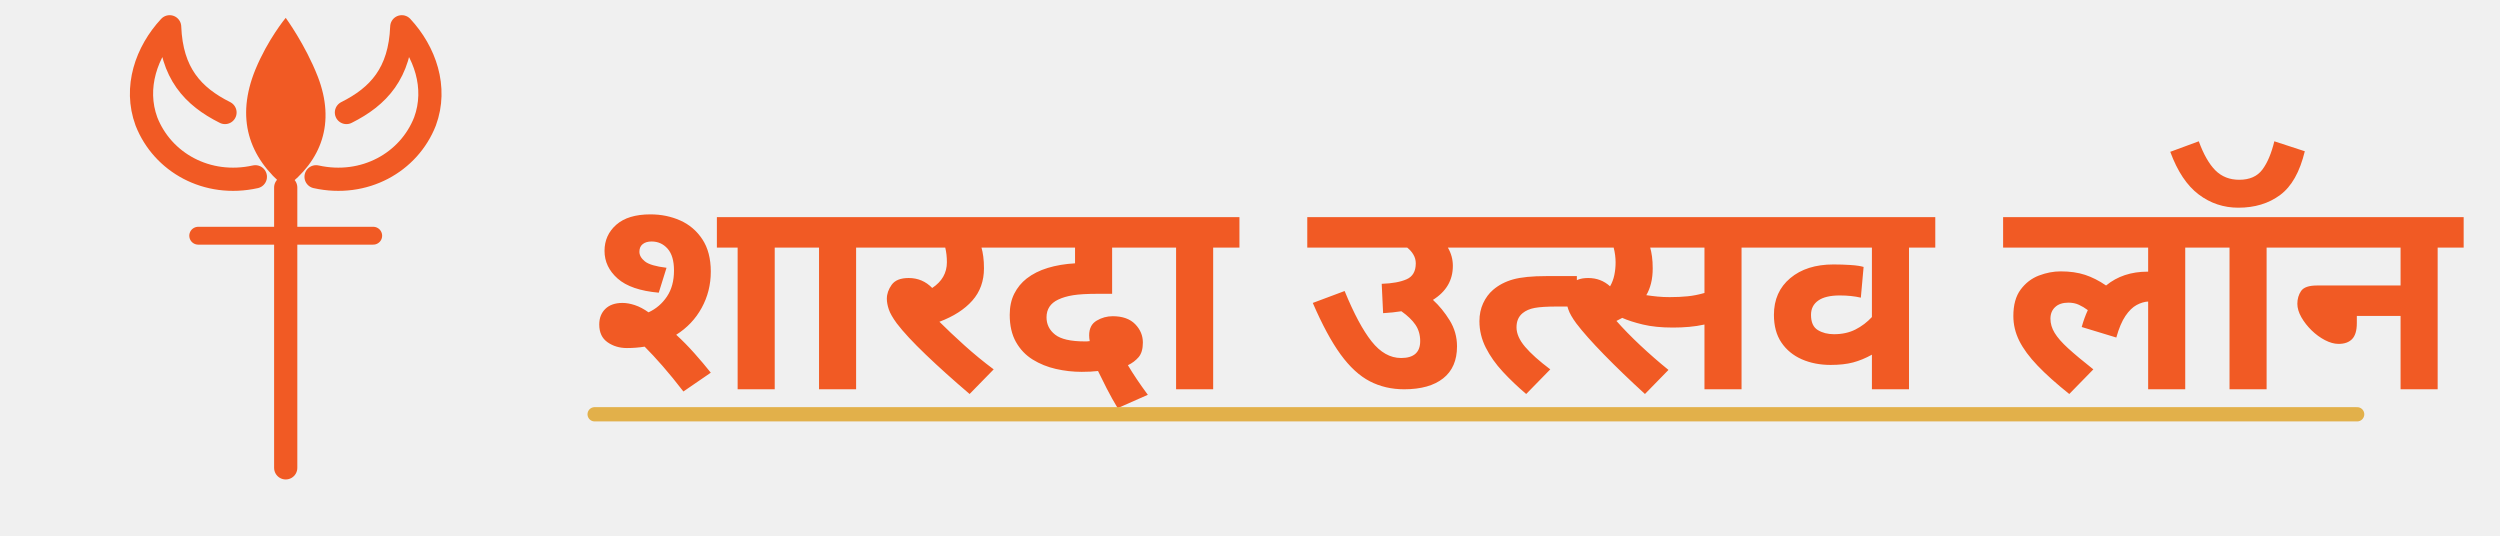
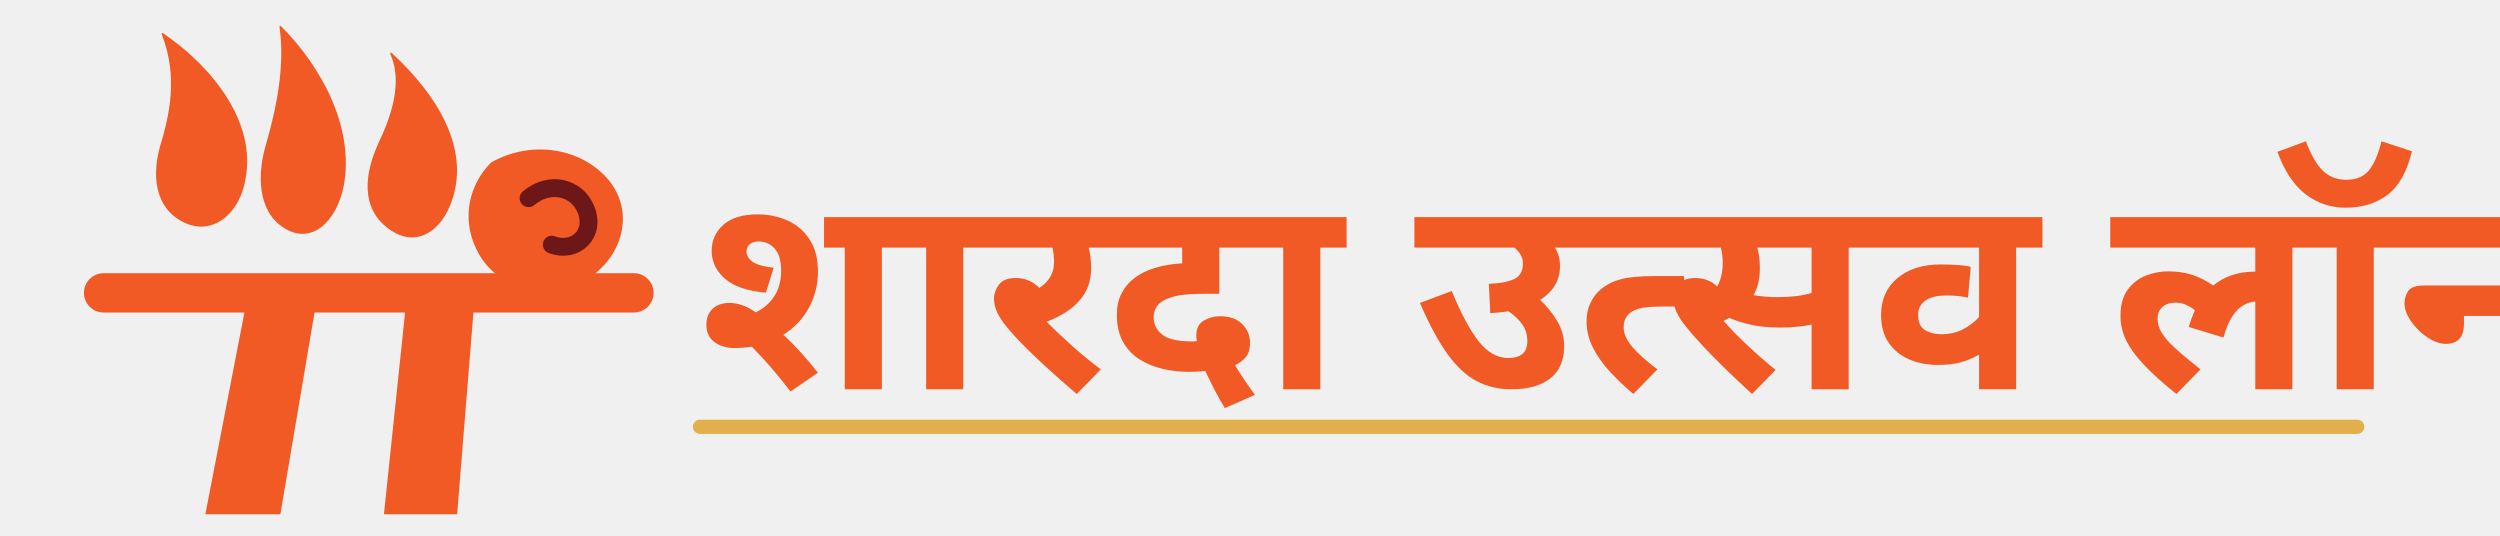
<svg xmlns="http://www.w3.org/2000/svg" viewBox="0 0 1400 300" role="img" aria-labelledby="title desc">
-   <rect width="1400" height="300" fill="#fff" fill-opacity="0" />
-   <g fill="none" stroke="#F15A24" stroke-width="13" stroke-linecap="round" stroke-linejoin="round">
-     <path d="M160 262V105" />
-     <path d="M160 105C139 88 132 66 143 39C150 22 160 10 160 10C160 10 171 25 178 43C188 69 180 90 160 105Z" fill="#F15A24" stroke="none" />
-     <path d="M143 99C116 105 91 91 82 68C75 49 82 29 95 15C96 41 108 54 126 63" />
-     <path d="M177 99C204 105 229 91 238 68C245 49 238 29 225 15C224 41 212 54 194 63" />
-     <path d="M111 132H209" stroke-width="10" />
+   <rect width="1400" height="300" fill="none" />
+   <g fill="#F15A24" stroke="#F15A24" stroke-linecap="round" stroke-linejoin="round">
+     <path d="M91 19 C119 38 143 69 137 100 C134 119 119 132 103 124 C87 116 85 98 91 79 C97 59 99 39 91 19Z" />
+     <path d="M157 15 C180 38 198 72 192 104 C188 124 174 137 159 127 C145 118 144 98 150 79 C156 58 160 35 157 15Z" />
+     <path d="M219 30 C245 54 262 83 253 111 C247 130 232 139 217 127 C203 116 204 98 213 79 C222 60 225 43 219 30Z" />
+     <path d="M275 91 C298 78 326 83 341 101 C357 121 347 148 324 159 C302 170 276 159 267 140 C258 122 263 103 275 91Z" stroke="none" />
+     <path d="M296 111 C308 101 323 105 328 117 C334 131 322 142 309 137" fill="none" stroke="#6D1718" stroke-width="10" />
+     <path d="M58 164 H355" stroke-width="22" />
+     <path d="M139 164 L115 288 H157 L178 164Z" stroke="none" />
+     <path d="M228 164 L215 288 H256 L266 164Z" stroke="none" />
  </g>
  <g fill="#F15A24" font-family="'Noto Sans Devanagari','Mangal',sans-serif" font-weight="800" font-size="155">
-     <text x="330" y="218" textLength="990" lengthAdjust="spacingAndGlyphs">शारदा उत्सव लॉन</text>
+     <text x="390" y="218" textLength="930" lengthAdjust="spacingAndGlyphs">शारदा उत्सव लॉन</text>
  </g>
-   <path d="M333 232H1320" stroke="#E2B04A" stroke-width="8" stroke-linecap="round" />
+   <path d="M392 239 H1320" stroke="#E2B04A" stroke-width="8" stroke-linecap="round" />
</svg>
